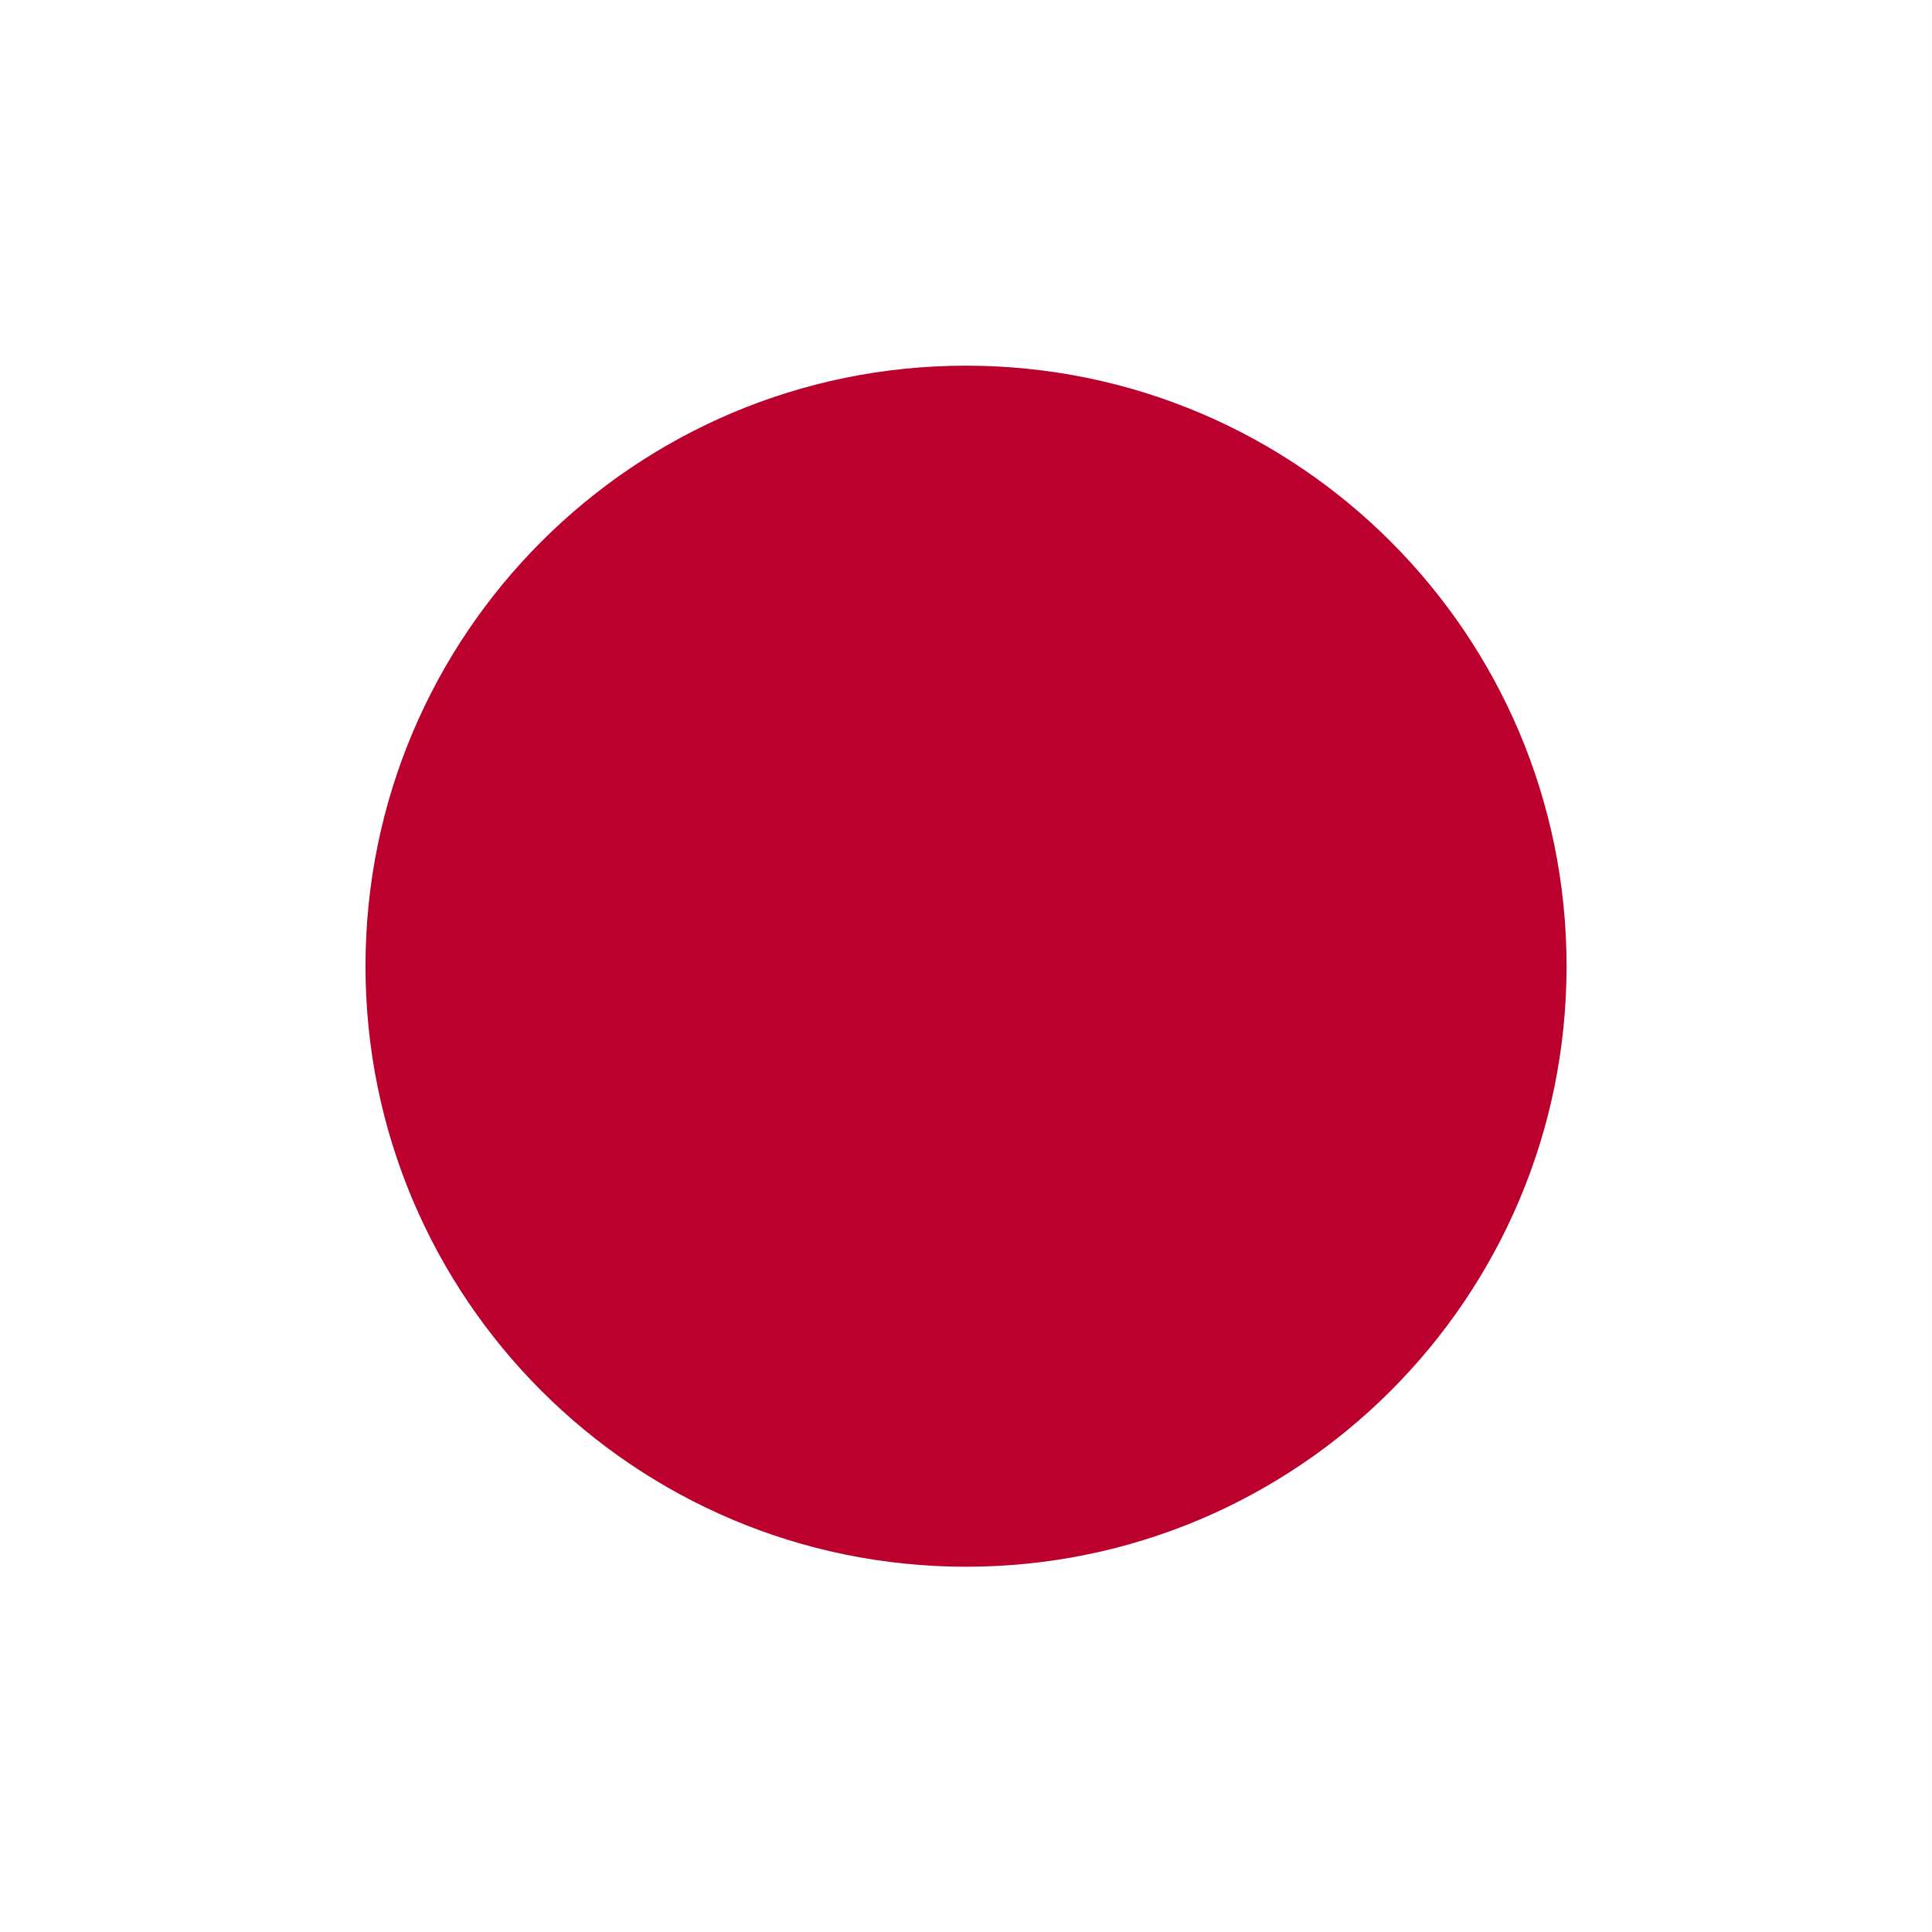
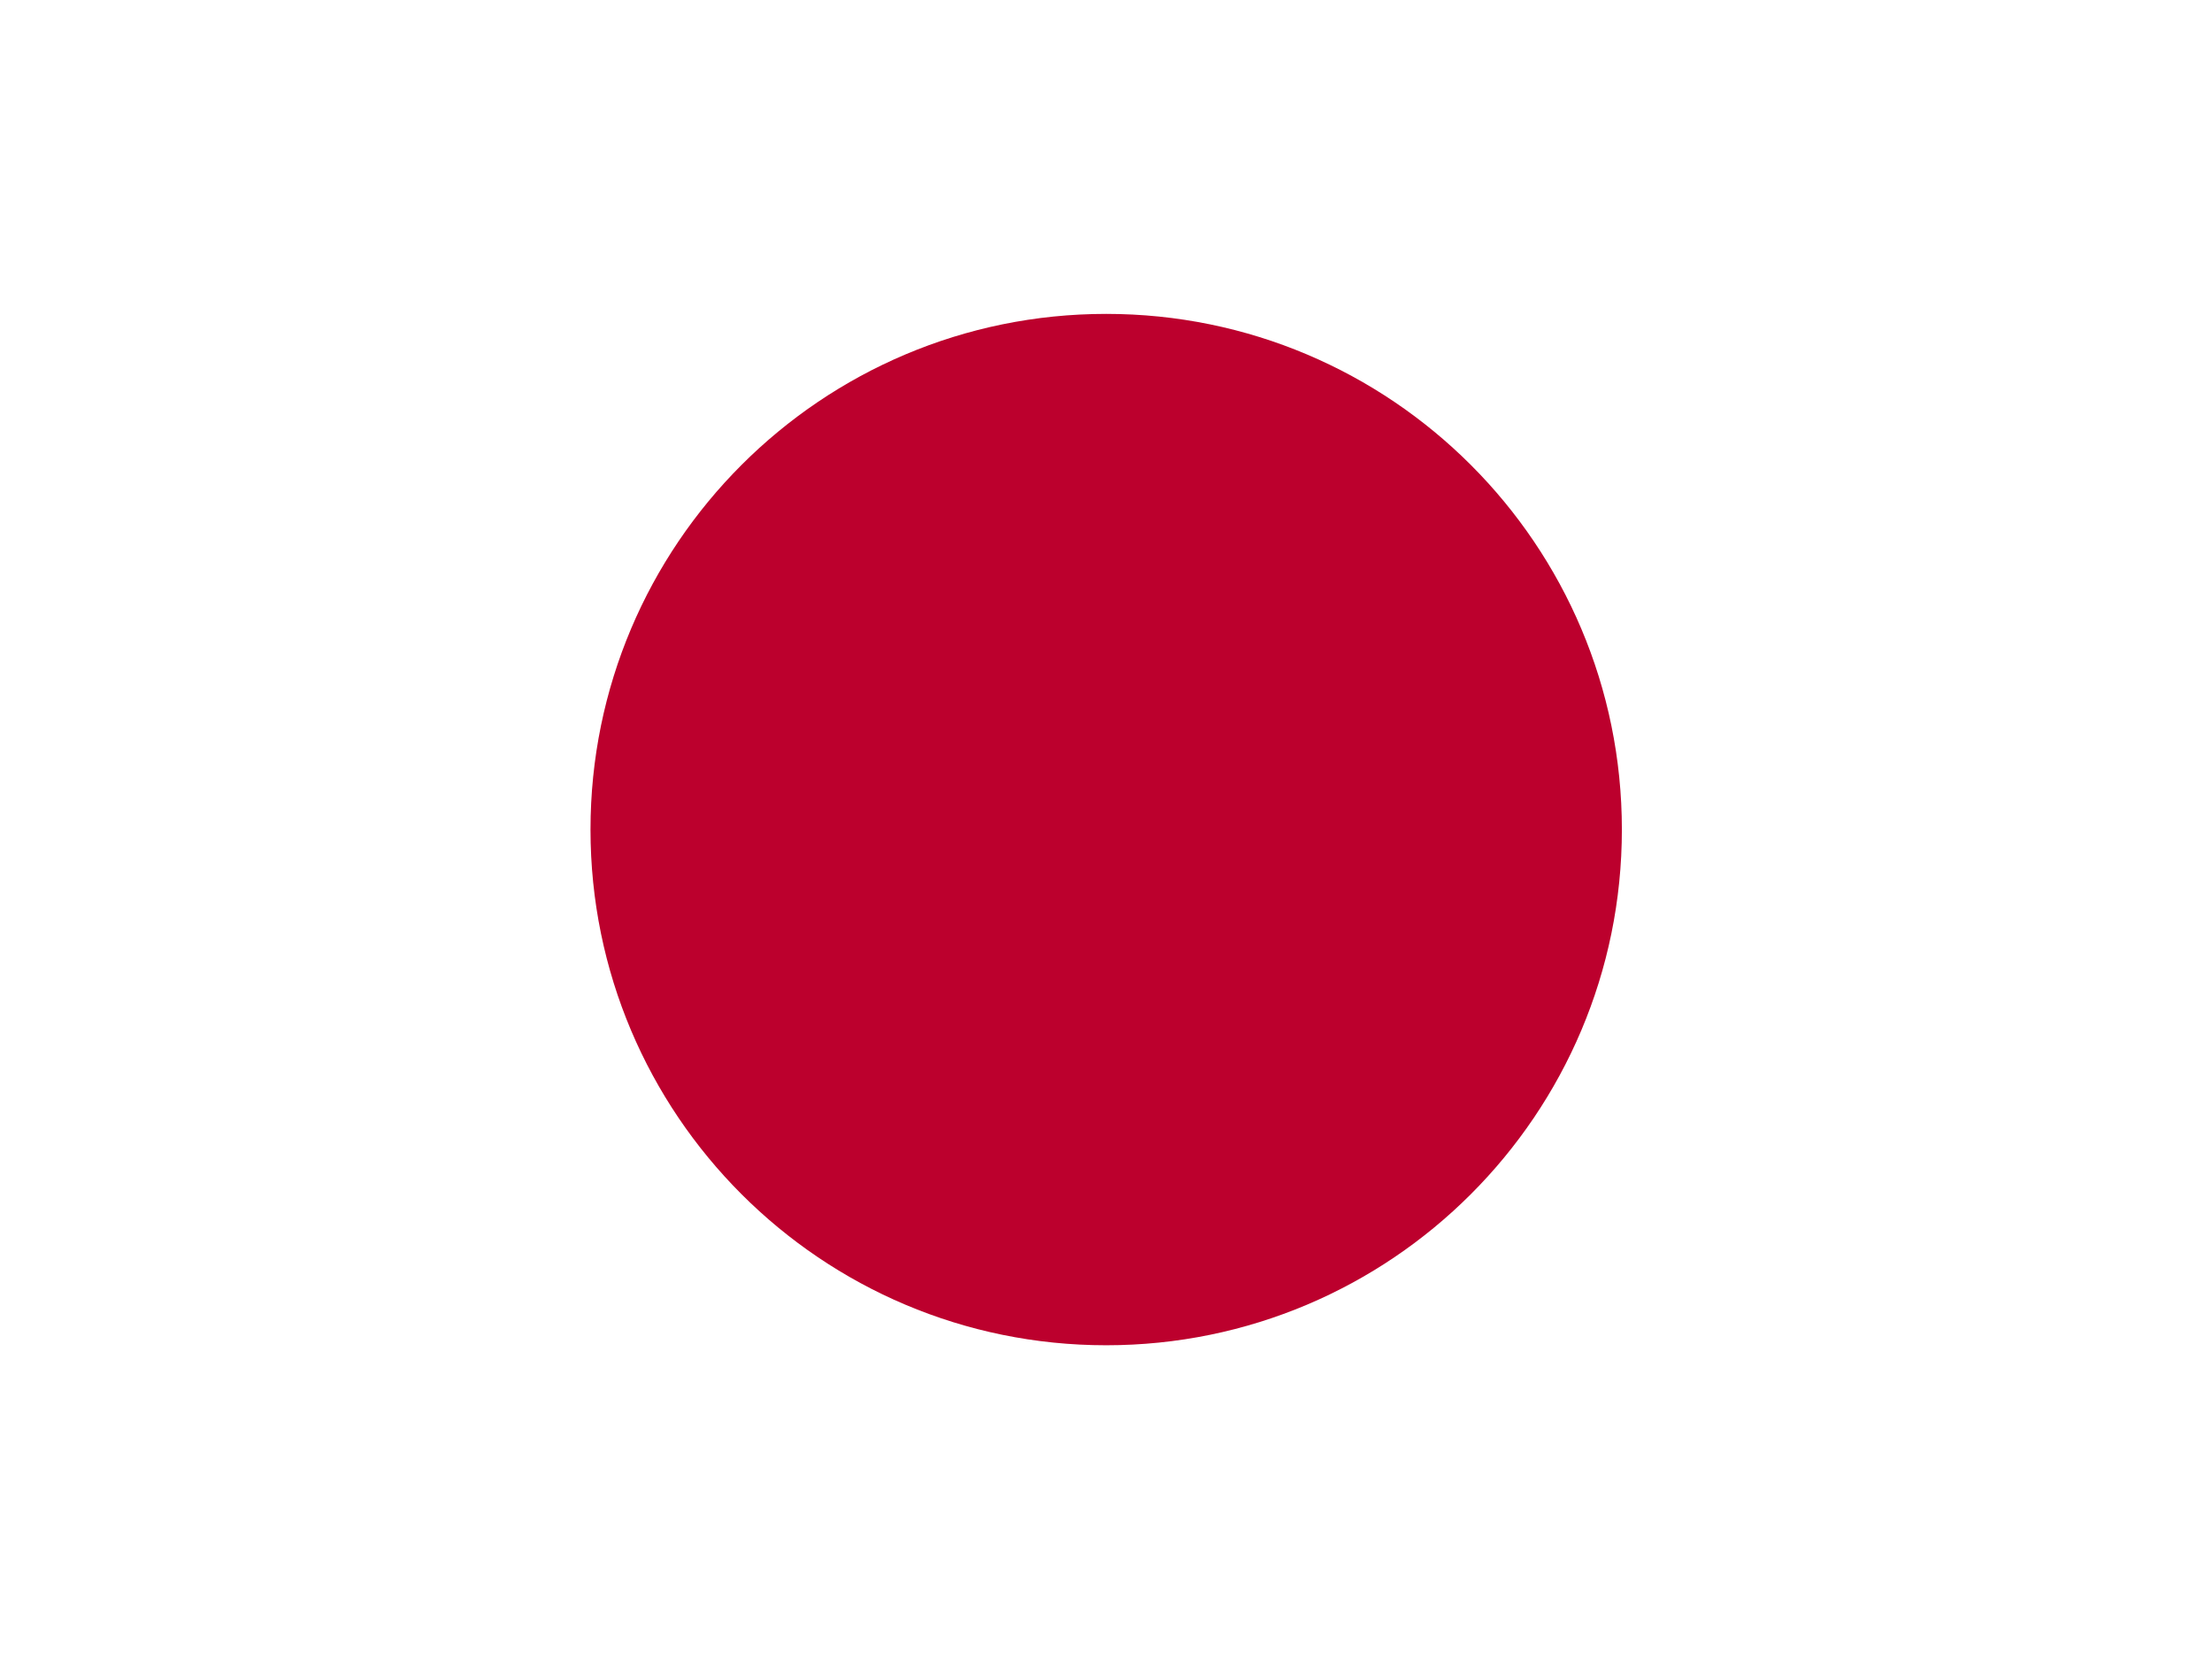
- <svg xmlns="http://www.w3.org/2000/svg" id="flag-icons-jp" viewBox="0 0 512 512">
+ <svg xmlns="http://www.w3.org/2000/svg" id="flag-icons-jp" viewBox="0 0 640 480">
  <defs>
    <clipPath id="jp-a">
-       <path fill-opacity=".7" d="M177.2 0h708.6v708.7H177.2z" />
+       <path fill-opacity=".7" d="M-88 32h640v480H-88z" />
    </clipPath>
  </defs>
-   <g fill-rule="evenodd" stroke-width="1pt" clip-path="url(#jp-a)" transform="translate(-128)scale(.72249)">
-     <path fill="#fff" d="M0 0h1063v708.7H0z" />
-     <circle cx="523.1" cy="344.1" r="194.9" fill="#bc002d" transform="translate(-59.7 -34.5)scale(1.1302)" />
+   <g fill-rule="evenodd" stroke-width="1pt" clip-path="url(#jp-a)" transform="translate(88 -32)">
+     <path fill="#fff" d="M-128 32h720v480h-720z" />
+     <circle cx="523.1" cy="344.1" r="194.9" fill="#bc002d" transform="translate(-168.4 8.6)scale(.76554)" />
  </g>
</svg>
